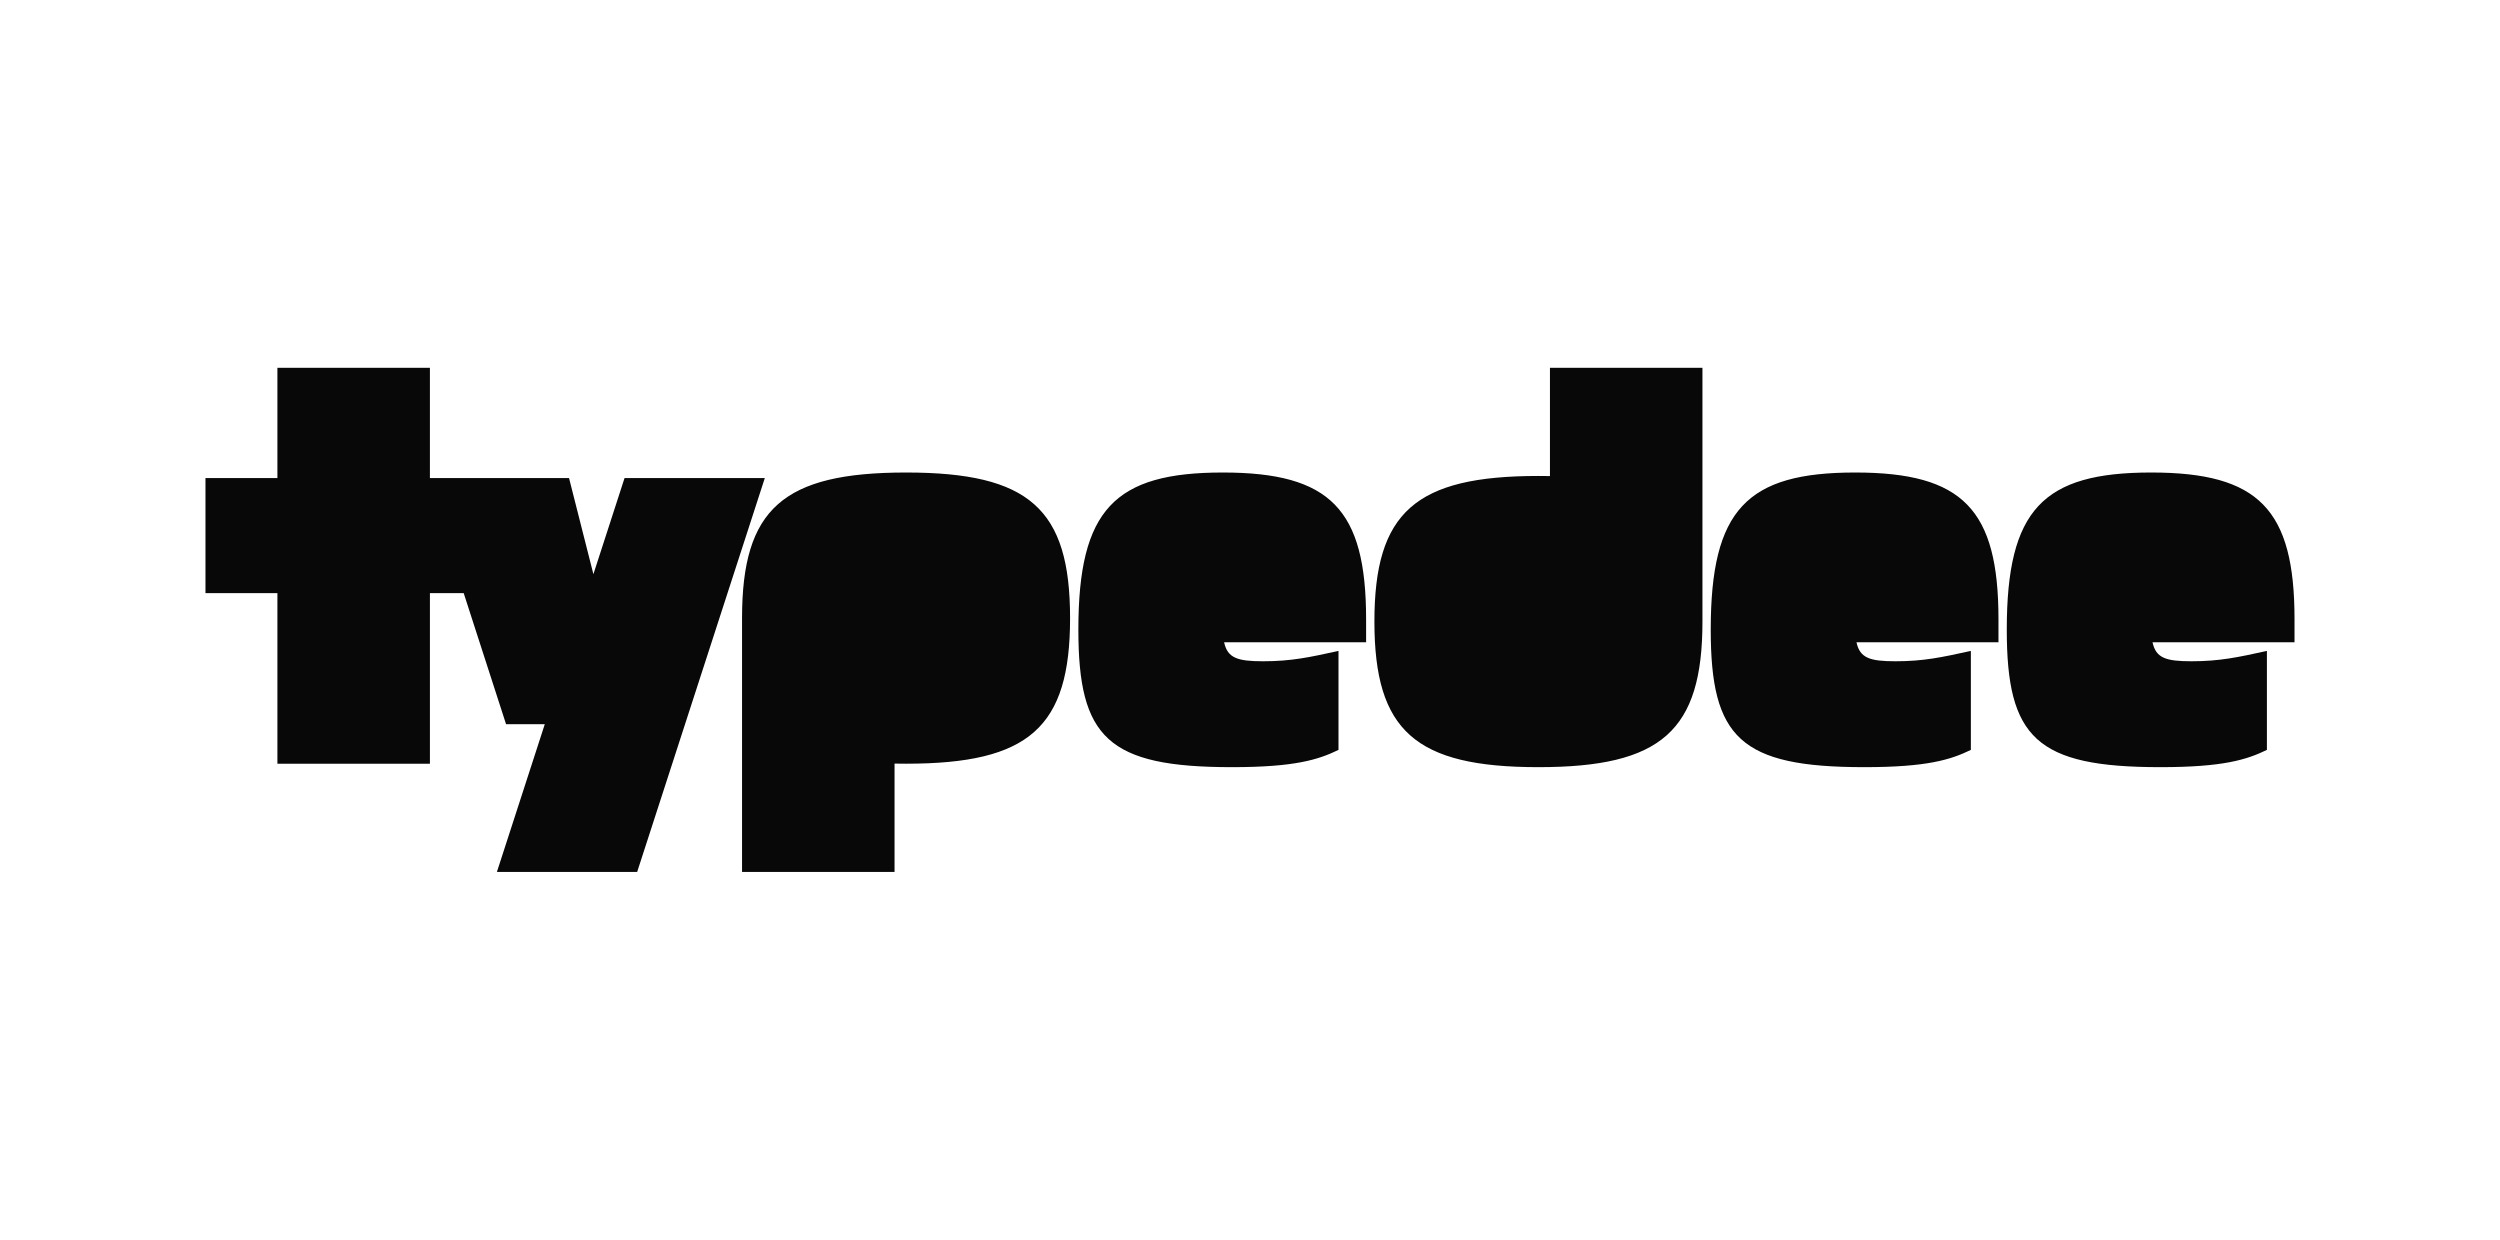
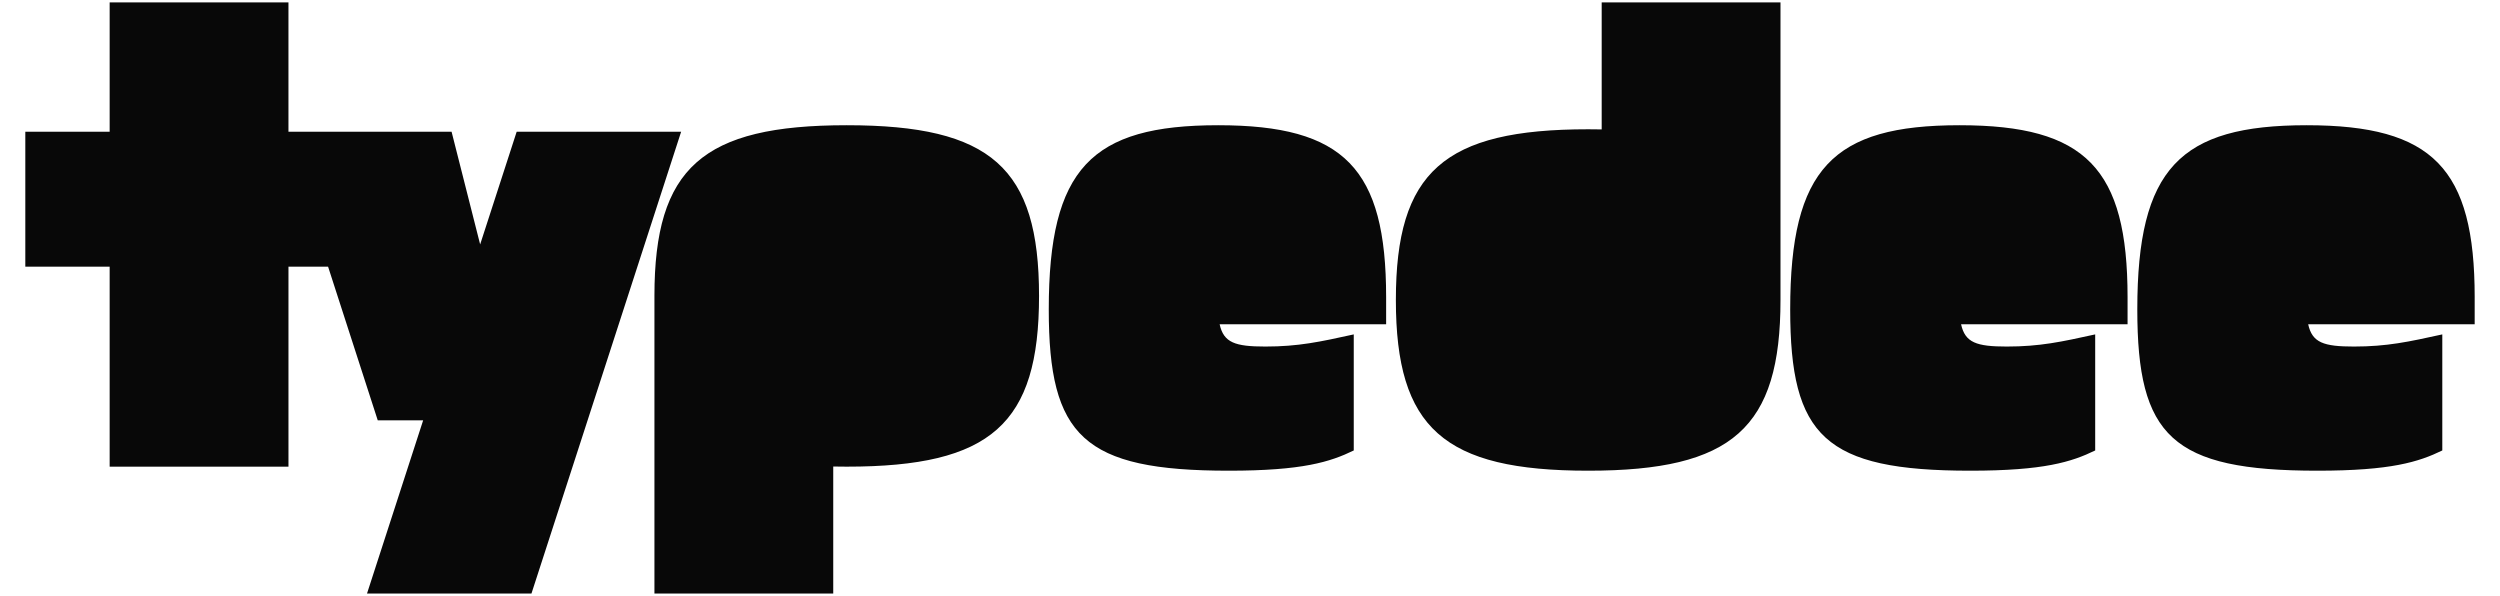
- <svg xmlns="http://www.w3.org/2000/svg" version="1.1" x="0px" y="0px" viewBox="0 0 2420 1200" style="enable-background:new 0 0 2420 1200;" xml:space="preserve">
+ <svg xmlns="http://www.w3.org/2000/svg" version="1.1" viewBox="178 354 2064 492" xml:space="preserve">
  <style type="text/css">
	.st0{fill:#080808;}
	.st1{fill:#F0F0F0;}
	.st2{fill:#FF4D00;}
	.st3{fill:#E03C00;}
	.st4{fill:#FF6A28;}
	.st5{display:none;}
	.st6{display:inline;fill:#080808;}
</style>
  <g id="bg">
</g>
  <g id="desc">
</g>
  <g id="text">
</g>
  <g id="logo">
    <path class="st0" d="M740.35,462.74L616.78,844H481.01l46.34-142.97h-37.48l-41.01-126.87h-32.7v165.11H268.53V574.15H198.9V462.74   h69.63V356h147.62v106.74h134.67l23.59,93.06l30.16-93.06H740.35z M877.07,457.39c-119.21,0-158.77,35.1-158.77,140.94V844h147.62   V739.16c3.63,0.07,7.35,0.11,11.14,0.11c119.21,0,158.77-35.1,158.77-140.94C1035.84,492.48,996.28,457.39,877.07,457.39z    M1183.69,457.39c-104.73,0-139.83,35.65-139.83,152.08c0,104.73,28.41,133.14,148.74,133.14c60.72,0,83.56-7.24,103.06-16.71   v-95.82c-27.85,6.13-45.68,10.03-72.98,10.03c-25,0-34.42-3.2-37.74-18.38h137.45v-22.28   C1322.4,493.04,1287.87,457.39,1183.69,457.39z M1500.34,460.84c-3.63-0.07-7.35-0.11-11.14-0.11   c-119.21,0-158.77,35.1-158.77,140.94c0,105.84,39.55,140.94,158.77,140.94c119.21,0,158.77-35.1,158.77-140.94V356h-147.62V460.84   z M1795.82,457.39c-104.73,0-139.83,35.65-139.83,152.08c0,104.73,28.41,133.14,148.74,133.14c60.72,0,83.56-7.24,103.06-16.71   v-95.82c-27.85,6.13-45.68,10.03-72.98,10.03c-25,0-34.42-3.2-37.74-18.38h137.45v-22.28   C1934.53,493.04,1900,457.39,1795.82,457.39z M2221.1,599.44c0-106.4-34.54-142.05-138.71-142.05   c-104.73,0-139.83,35.65-139.83,152.08c0,104.73,28.41,133.14,148.74,133.14c60.72,0,83.56-7.24,103.06-16.71v-95.82   c-27.85,6.13-45.68,10.03-72.98,10.03c-25,0-34.42-3.2-37.74-18.38h137.45V599.44z" />
  </g>
</svg>
